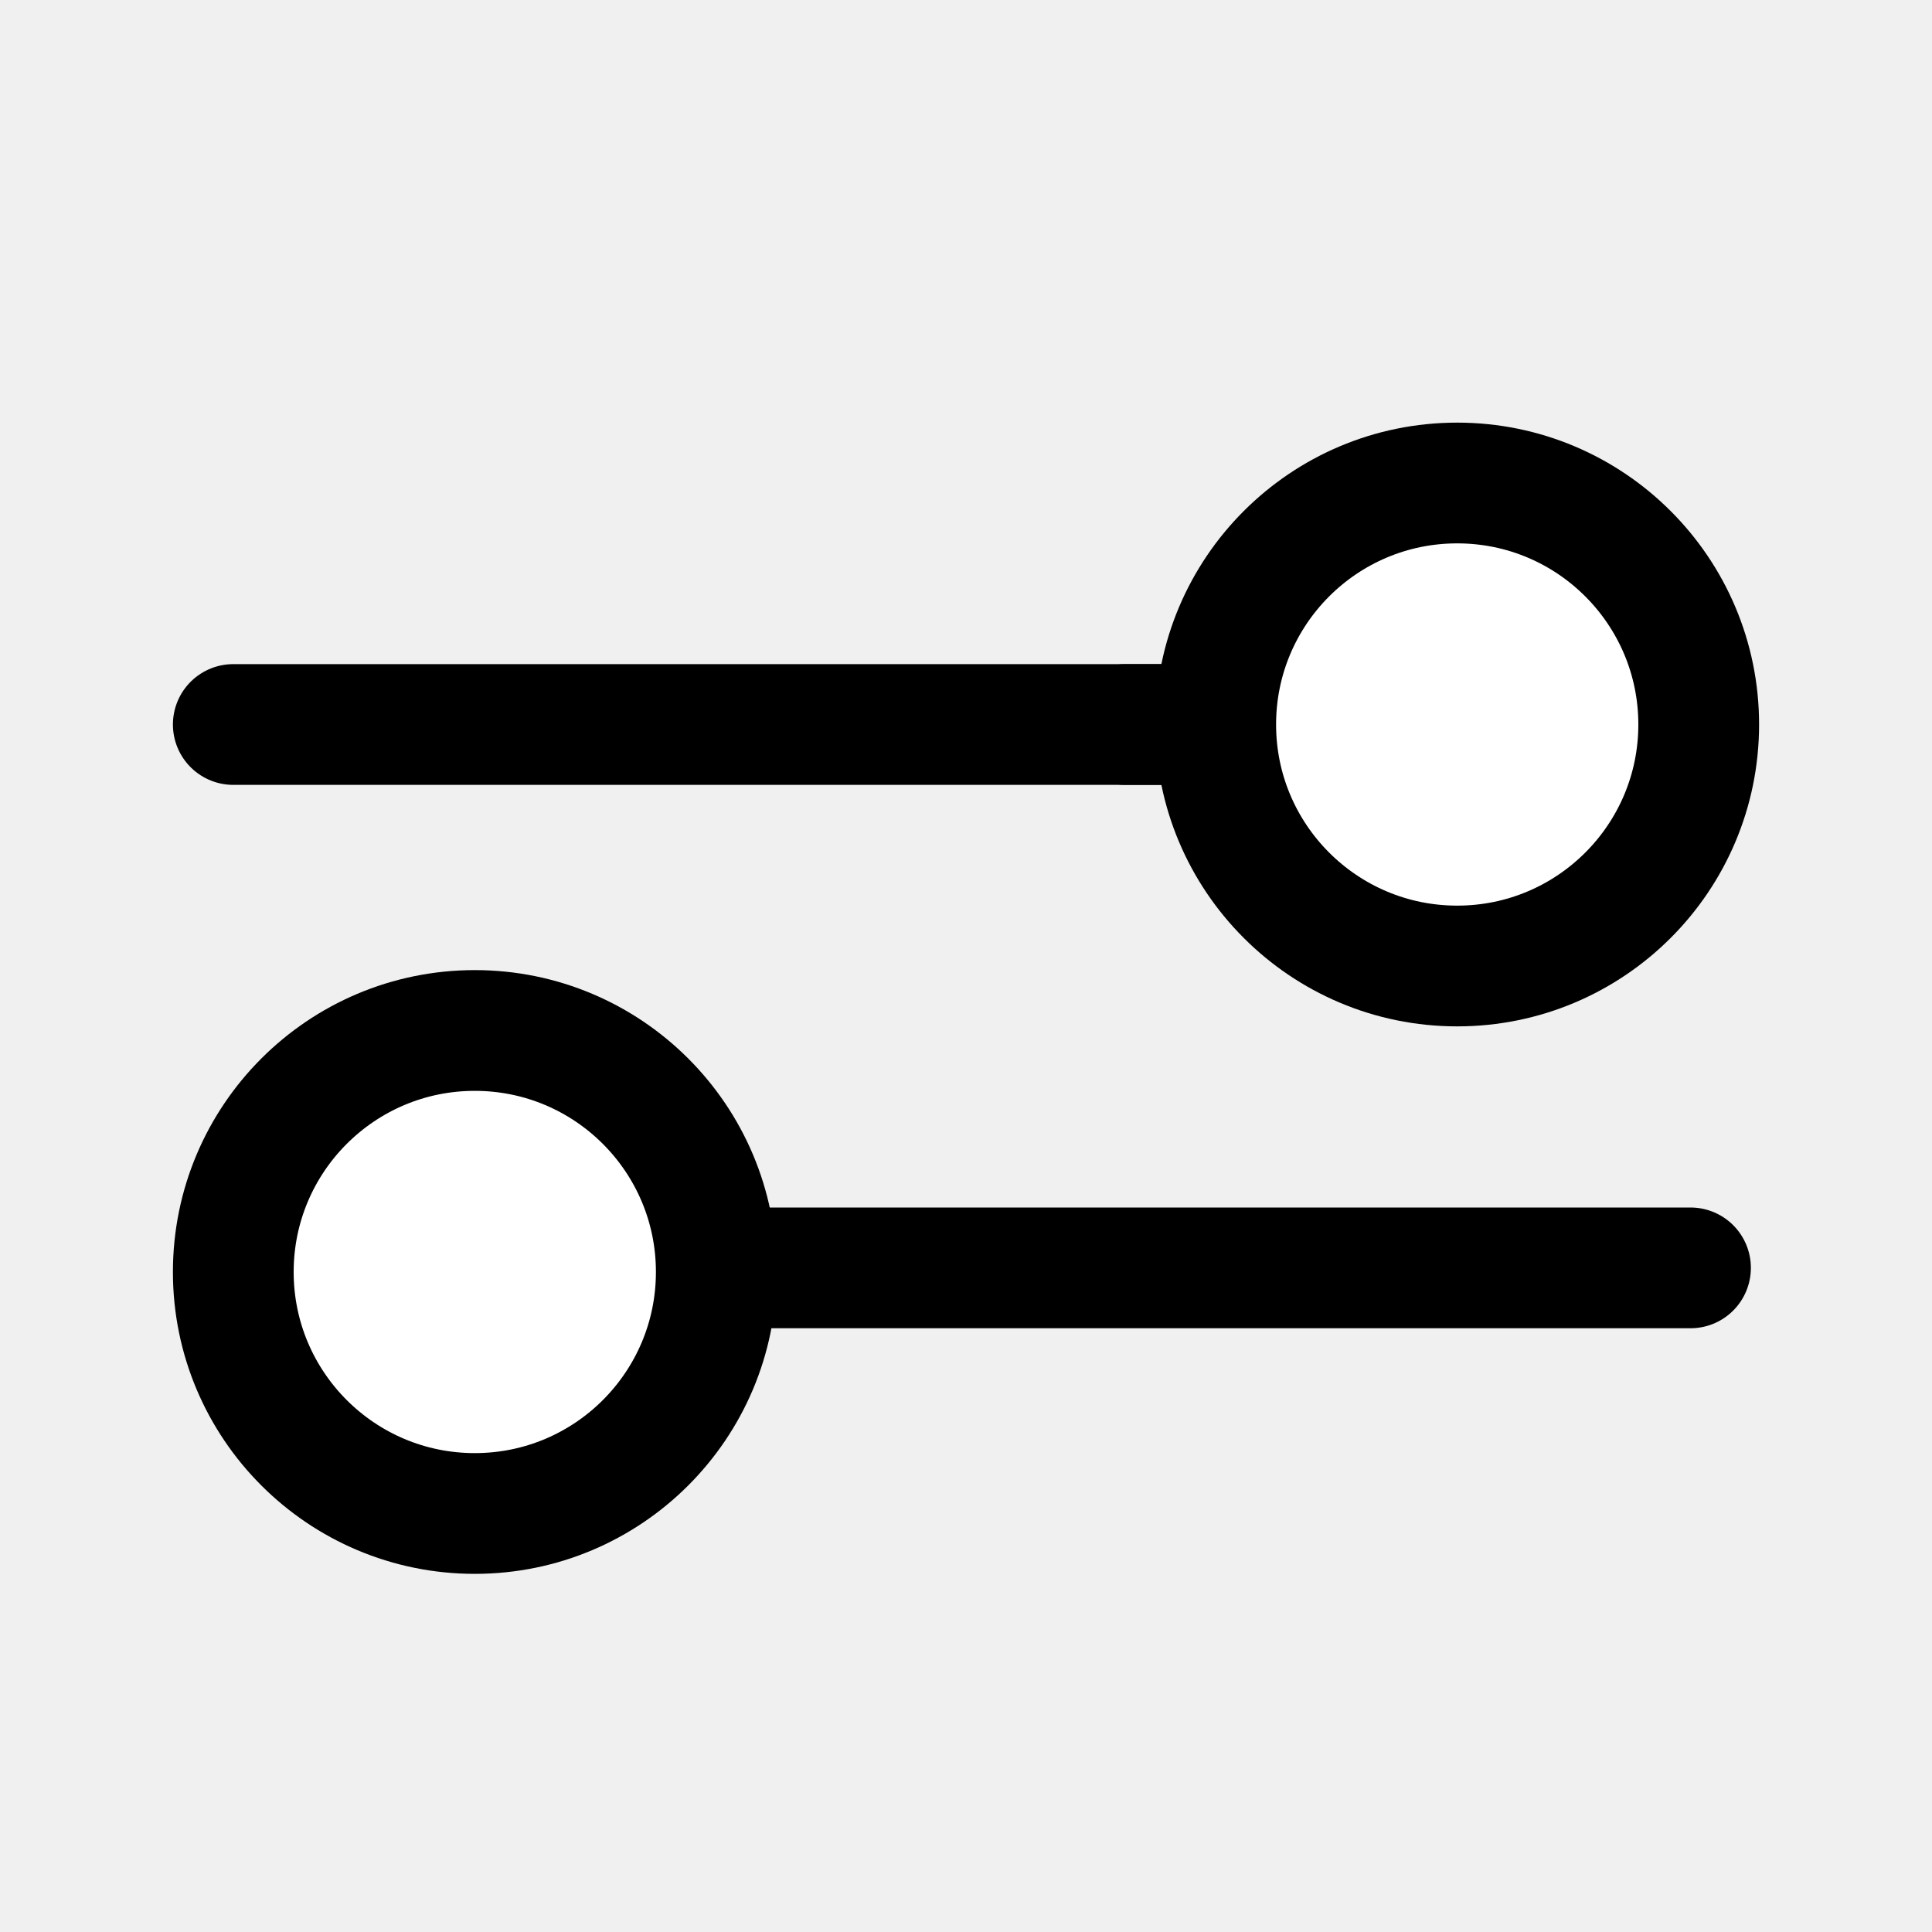
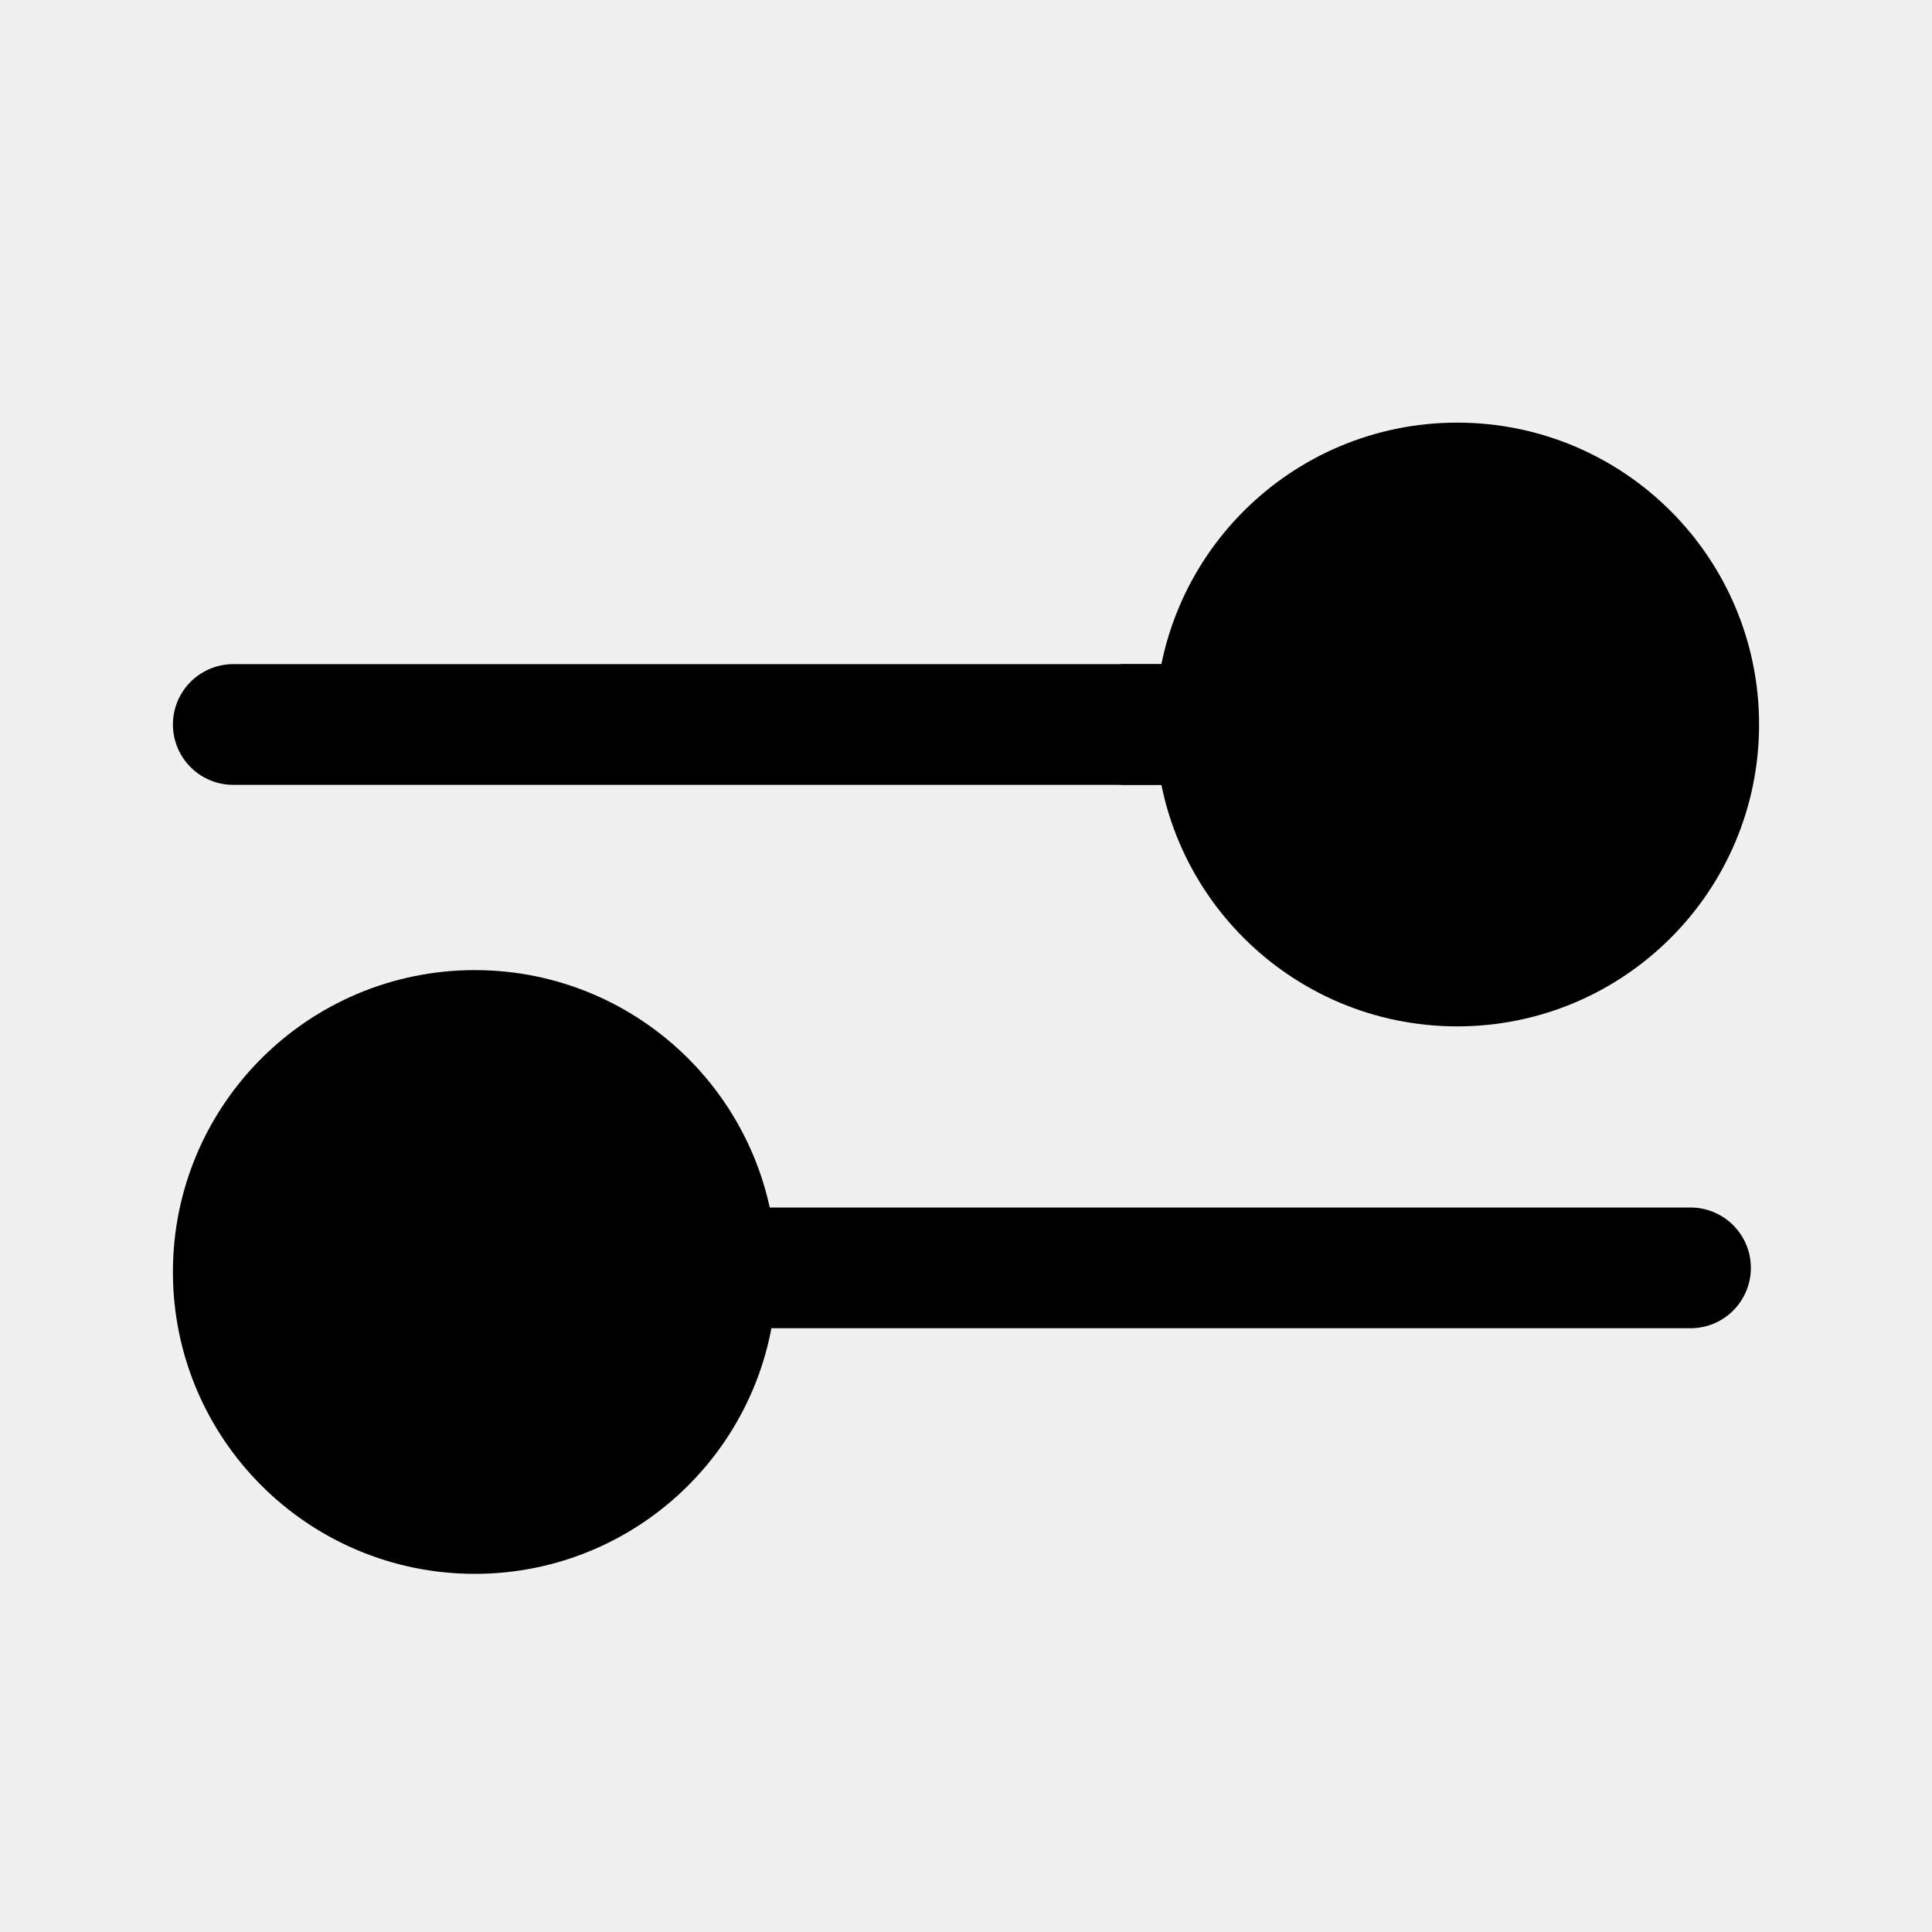
<svg xmlns="http://www.w3.org/2000/svg" width="16" height="16" viewBox="0 0 16 16" fill="none">
  <path d="M13.987 6H9.32" stroke="currentColor" stroke-linecap="round" stroke-linejoin="round" />
  <path d="M13.932 6H1.932" stroke="currentColor" stroke-linecap="round" stroke-linejoin="round" />
  <path d="M14 10.5L6.5 10.5L2 10.5" stroke="currentColor" stroke-linecap="round" stroke-linejoin="round" />
-   <rect x="1.932" y="8.534" width="4" height="4" rx="2" fill="white" stroke="currentColor" />
-   <rect x="10.068" y="4" width="4" height="4" rx="2" fill="white" stroke="currentColor" />
+   <rect x="1.932" y="8.534" width="4" height="4" rx="2" fill="currentColor" stroke="currentColor" />
+   <rect x="10.068" y="4" width="4" height="4" rx="2" fill="currentColor" stroke="currentColor" />
</svg>
